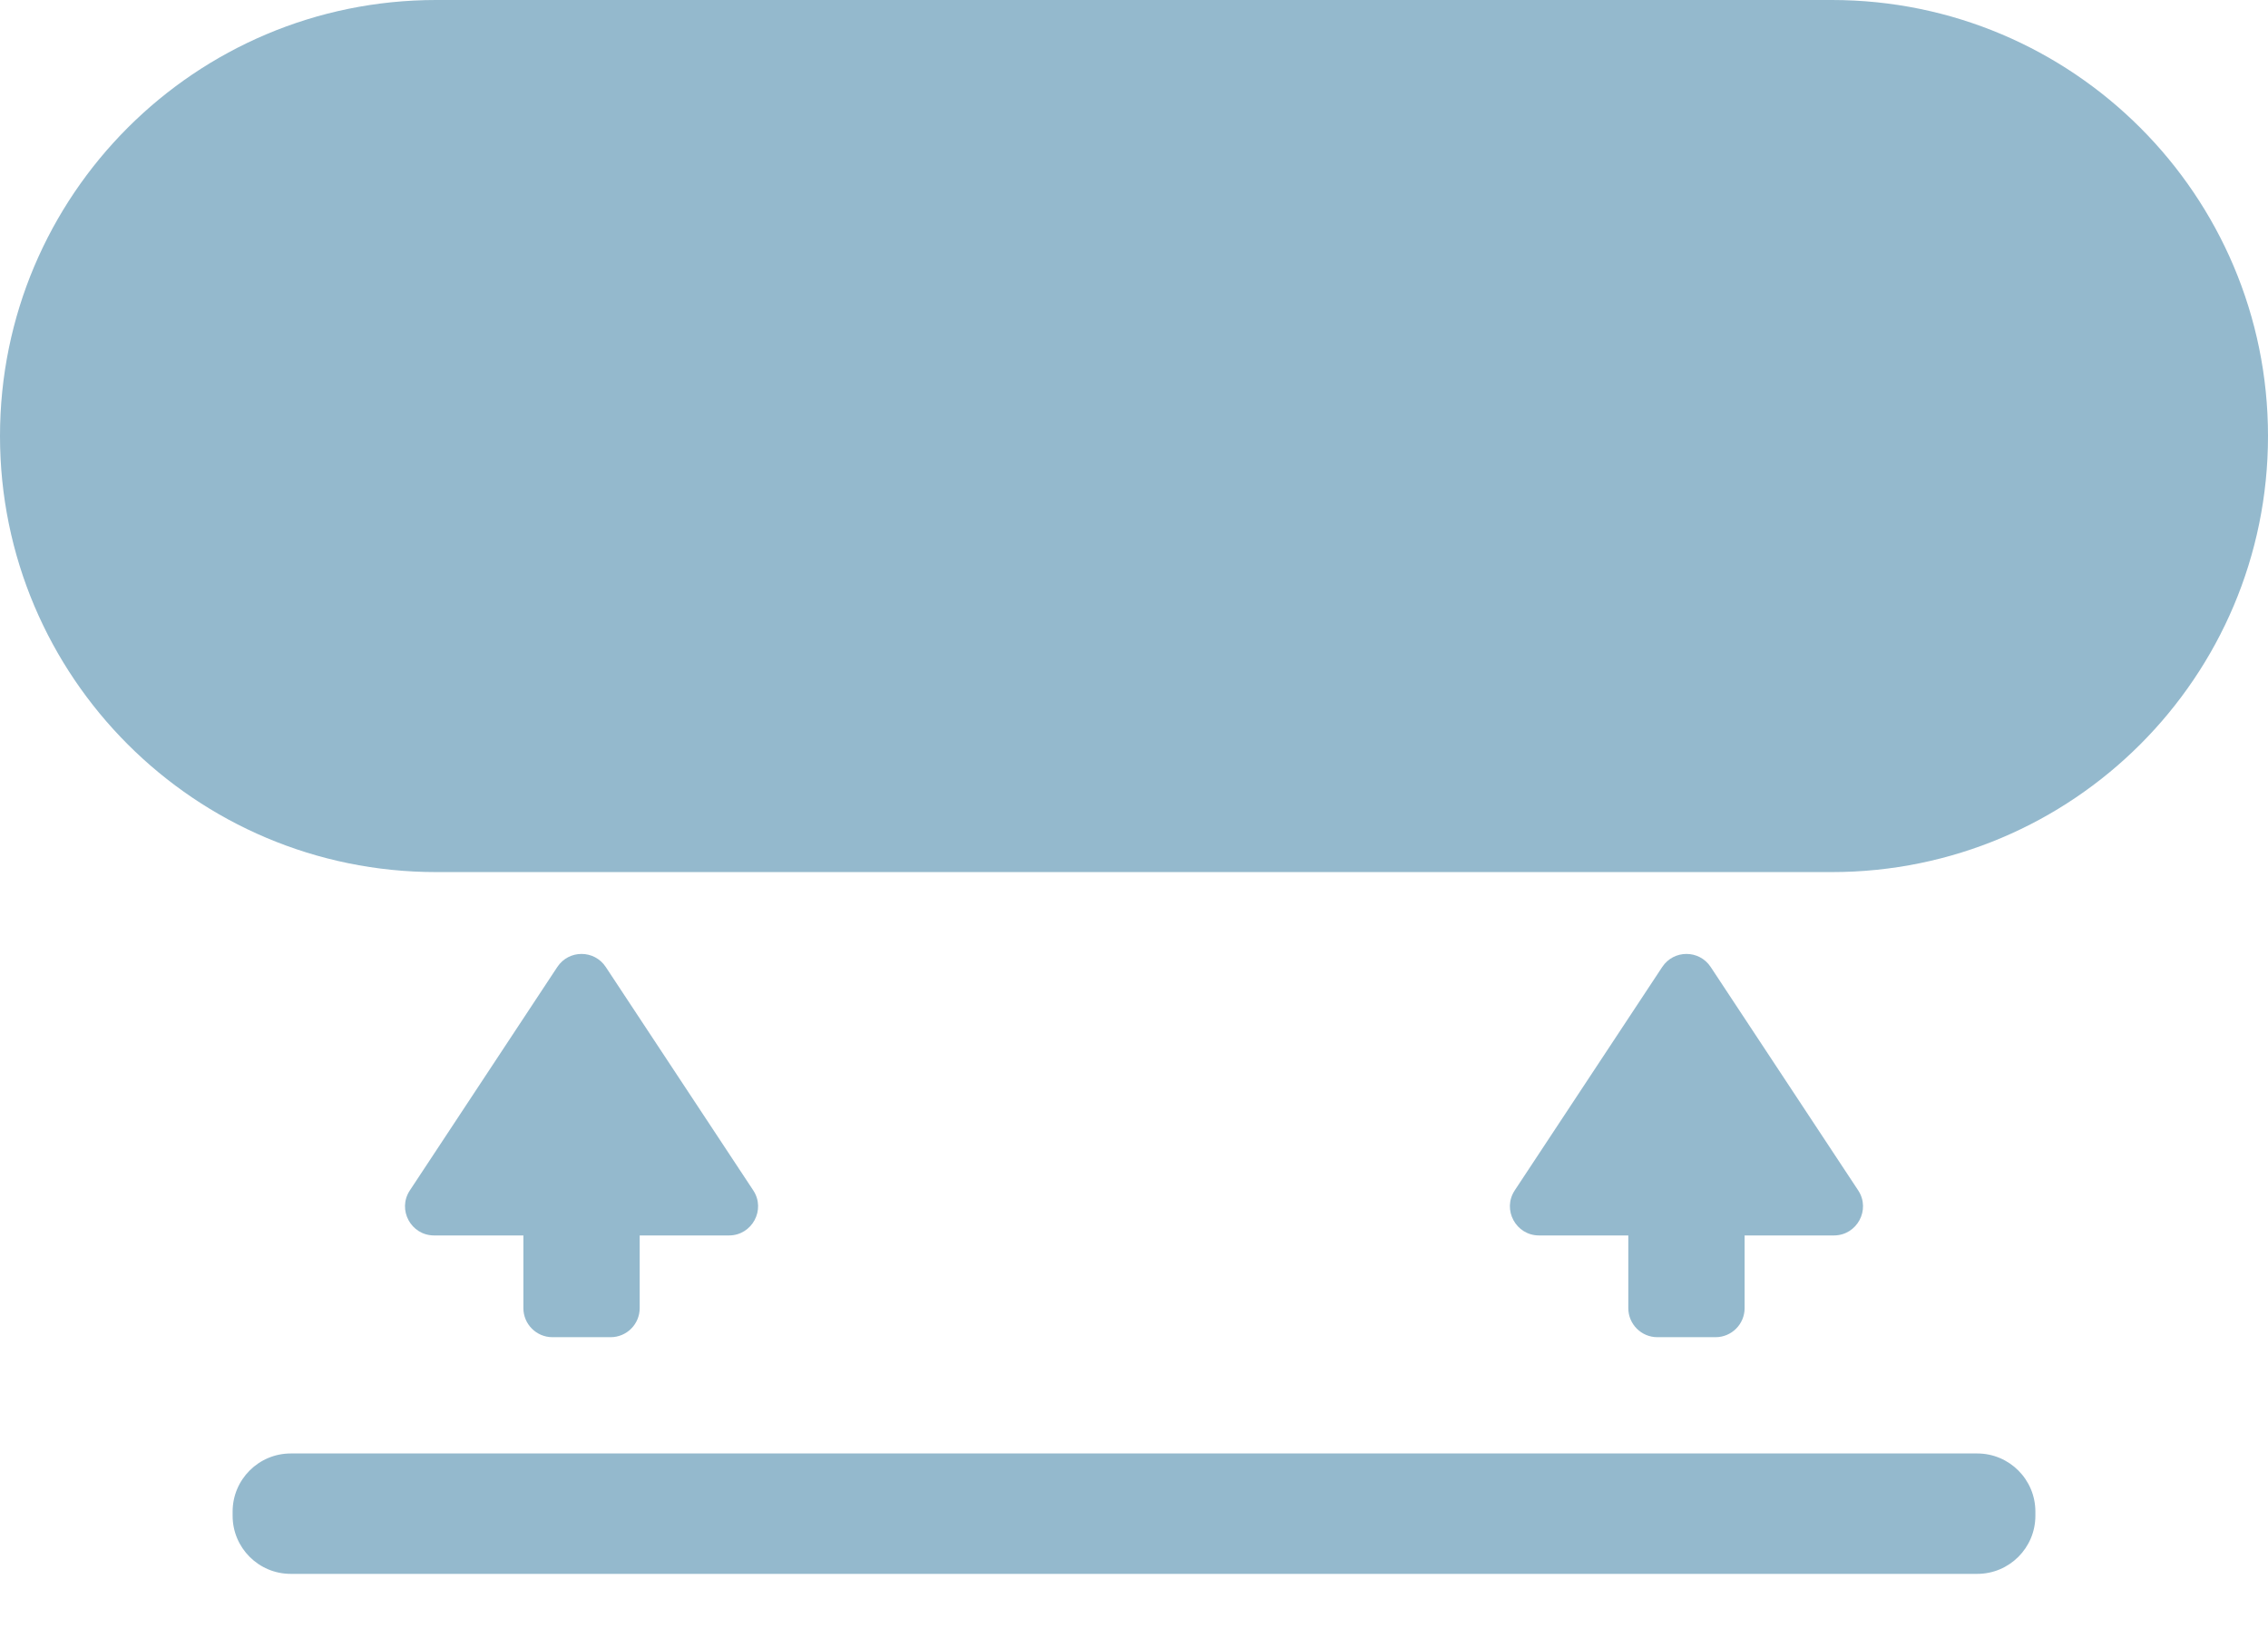
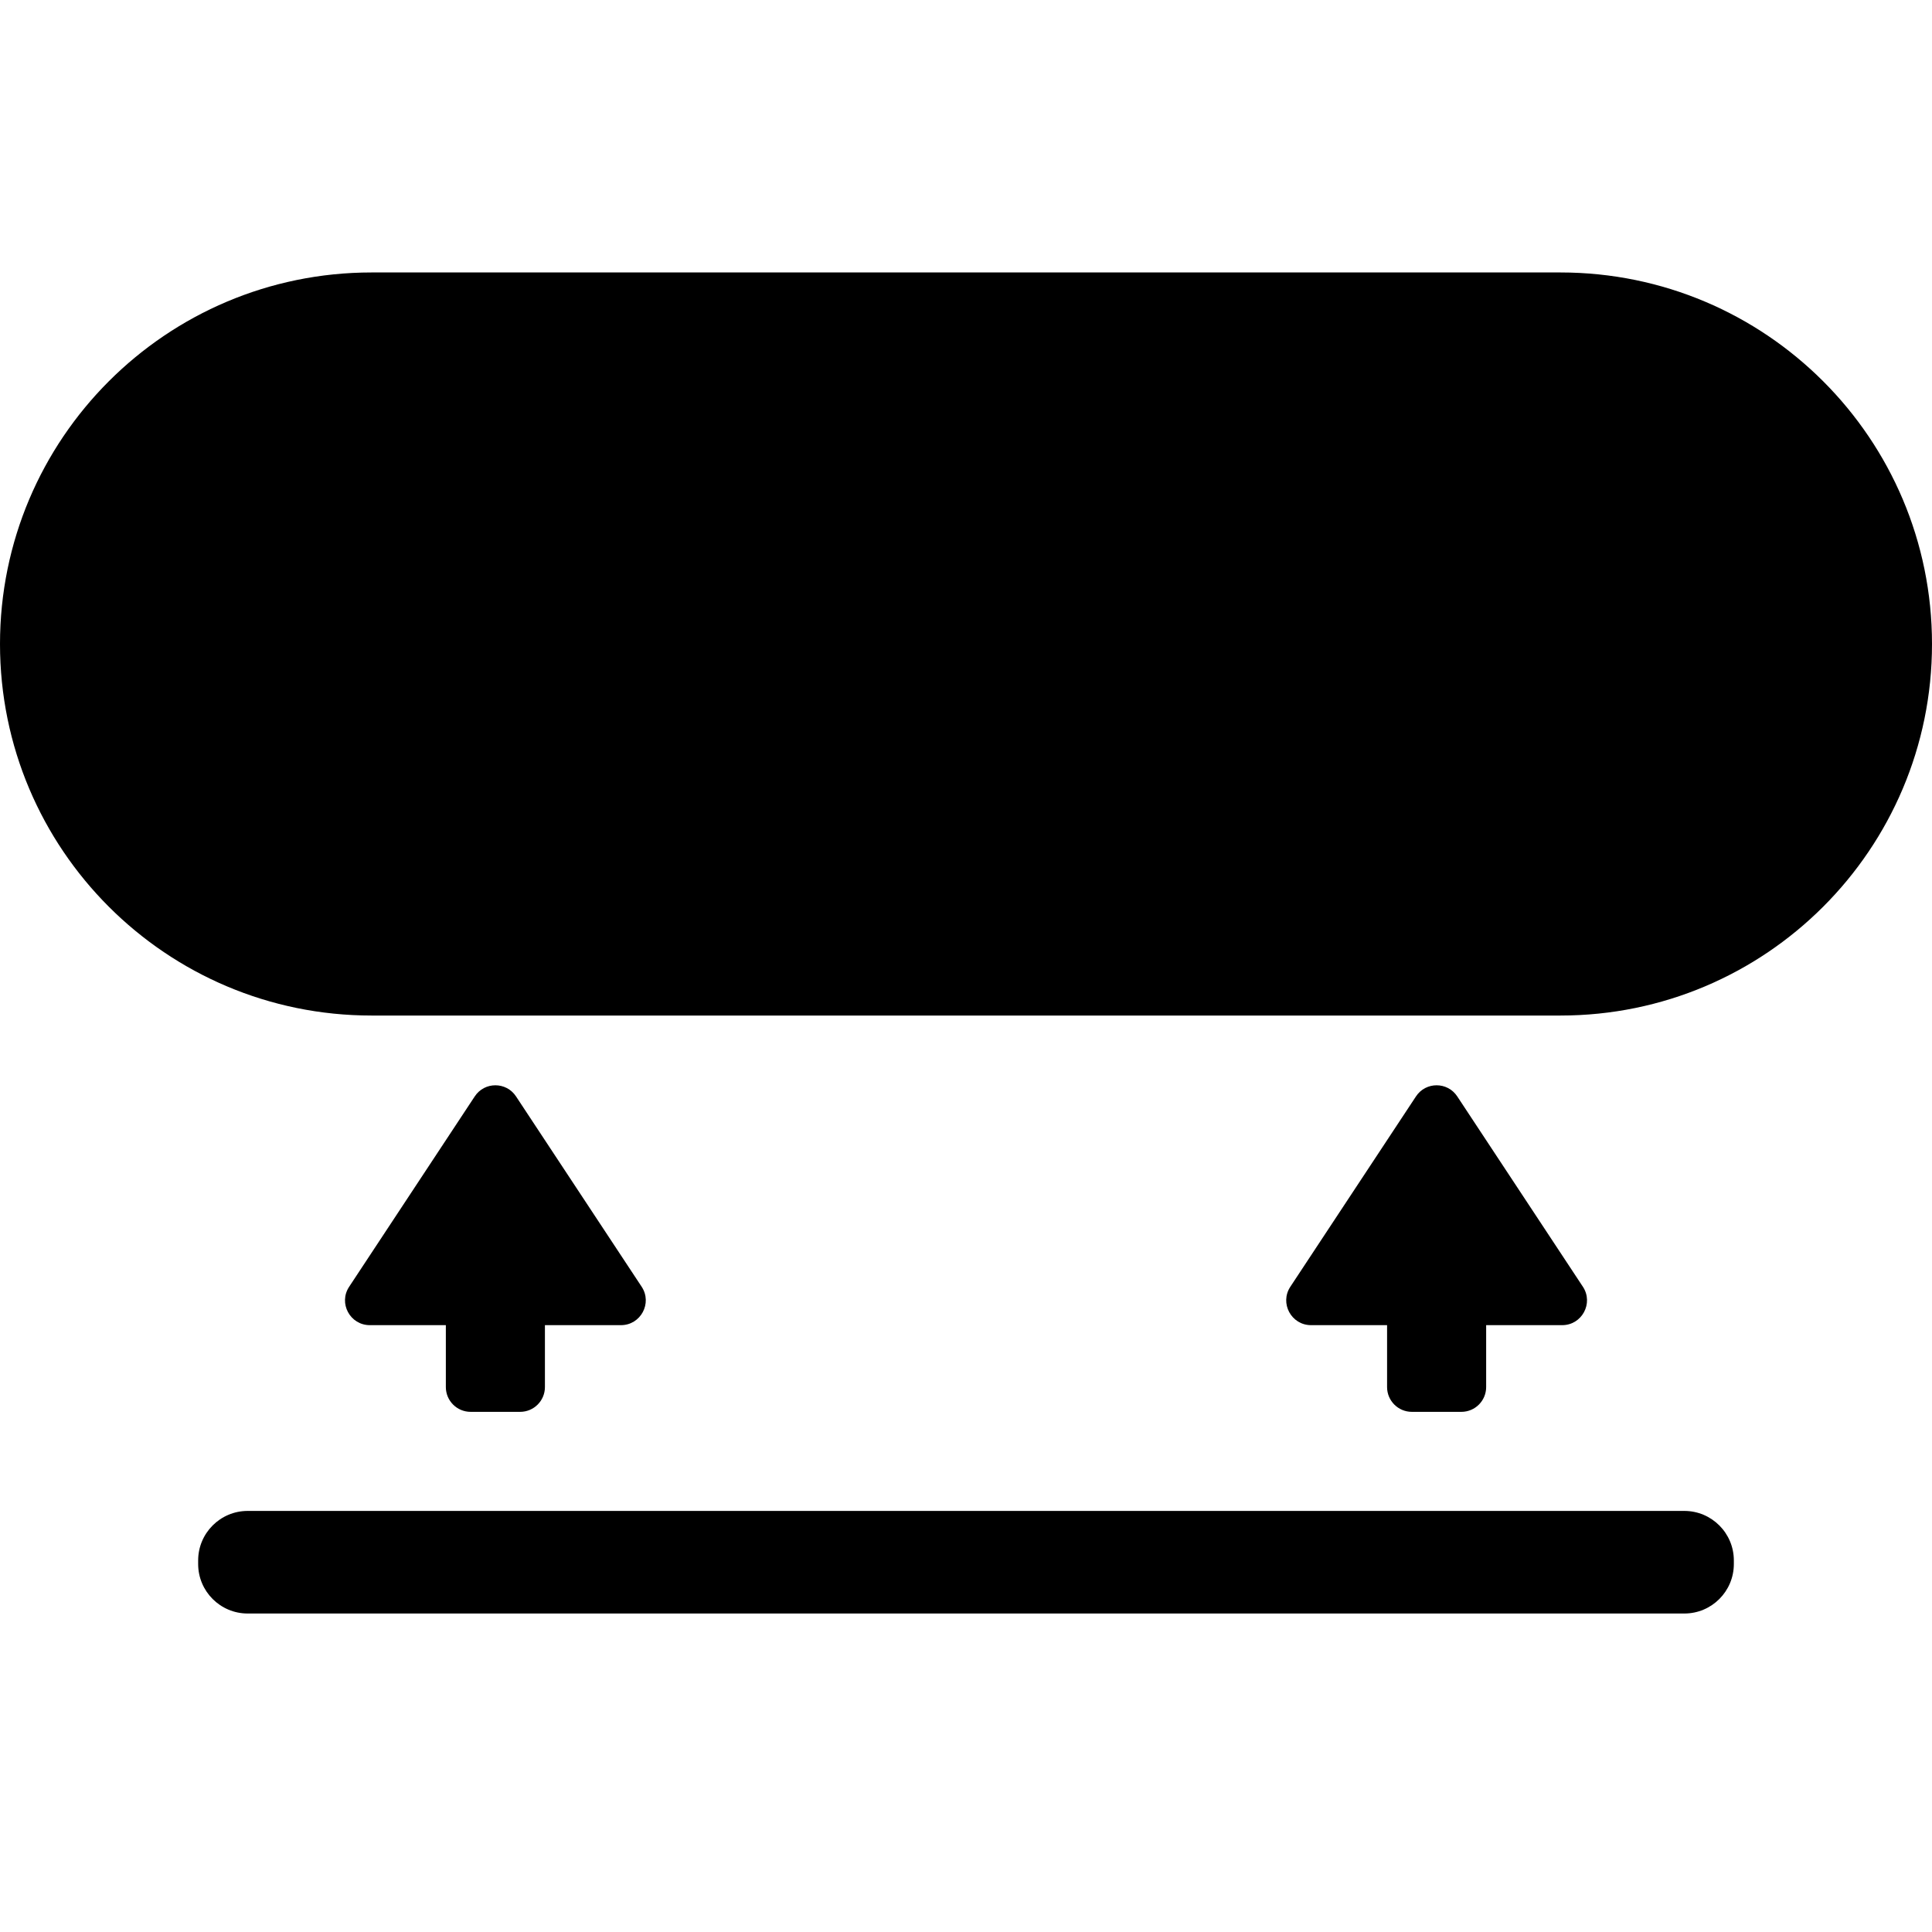
- <svg xmlns="http://www.w3.org/2000/svg" width="39" height="28" viewBox="0 0 39 28" fill="none">
-   <path d="M4 26C4 25.448 4.448 25 5 25H34C34.552 25 35 25.448 35 26V26.071C35 26.624 34.552 27.071 34 27.071H5C4.448 27.071 4 26.624 4 26.071V26Z" fill="#94B9CD" />
-   <path d="M9 21H11V22.5C11 22.776 10.776 23 10.5 23H9.5C9.224 23 9 22.776 9 22.5V21Z" fill="#94B9CD" />
-   <path d="M9.583 16.633C9.78 16.333 10.22 16.333 10.417 16.633L12.953 20.475C13.172 20.807 12.933 21.25 12.535 21.25H7.465C7.067 21.25 6.828 20.807 7.048 20.475L9.583 16.633Z" fill="#94B9CD" />
-   <path d="M28 21H30V22.5C30 22.776 29.776 23 29.5 23H28.5C28.224 23 28 22.776 28 22.5V21Z" fill="#94B9CD" />
-   <path d="M28.583 16.633C28.78 16.333 29.22 16.333 29.417 16.633L31.953 20.475C32.172 20.807 31.933 21.25 31.535 21.25H26.465C26.067 21.25 25.828 20.807 26.047 20.475L28.583 16.633Z" fill="#94B9CD" />
-   <rect width="39" height="15" rx="7.5" fill="#94B9CD" />
+ <svg xmlns="http://www.w3.org/2000/svg" width="2em" height="2em" viewBox="0 0 39 28" fill="none">
+   <path d="M4 26C4 25.448 4.448 25 5 25H34C34.552 25 35 25.448 35 26V26.071C35 26.624 34.552 27.071 34 27.071H5C4.448 27.071 4 26.624 4 26.071V26Z" fill="currentColor" />
+   <path d="M9 21H11V22.5C11 22.776 10.776 23 10.5 23H9.5C9.224 23 9 22.776 9 22.5V21Z" fill="currentColor" />
+   <path d="M9.583 16.633C9.78 16.333 10.22 16.333 10.417 16.633L12.953 20.475C13.172 20.807 12.933 21.25 12.535 21.25H7.465C7.067 21.25 6.828 20.807 7.048 20.475L9.583 16.633Z" fill="currentColor" />
+   <path d="M28 21H30V22.5C30 22.776 29.776 23 29.5 23H28.5C28.224 23 28 22.776 28 22.5V21Z" fill="currentColor" />
+   <path d="M28.583 16.633C28.78 16.333 29.22 16.333 29.417 16.633L31.953 20.475C32.172 20.807 31.933 21.25 31.535 21.25H26.465C26.067 21.25 25.828 20.807 26.047 20.475L28.583 16.633Z" fill="currentColor" />
+   <rect width="39" height="15" rx="7.5" fill="currentColor" />
</svg>
